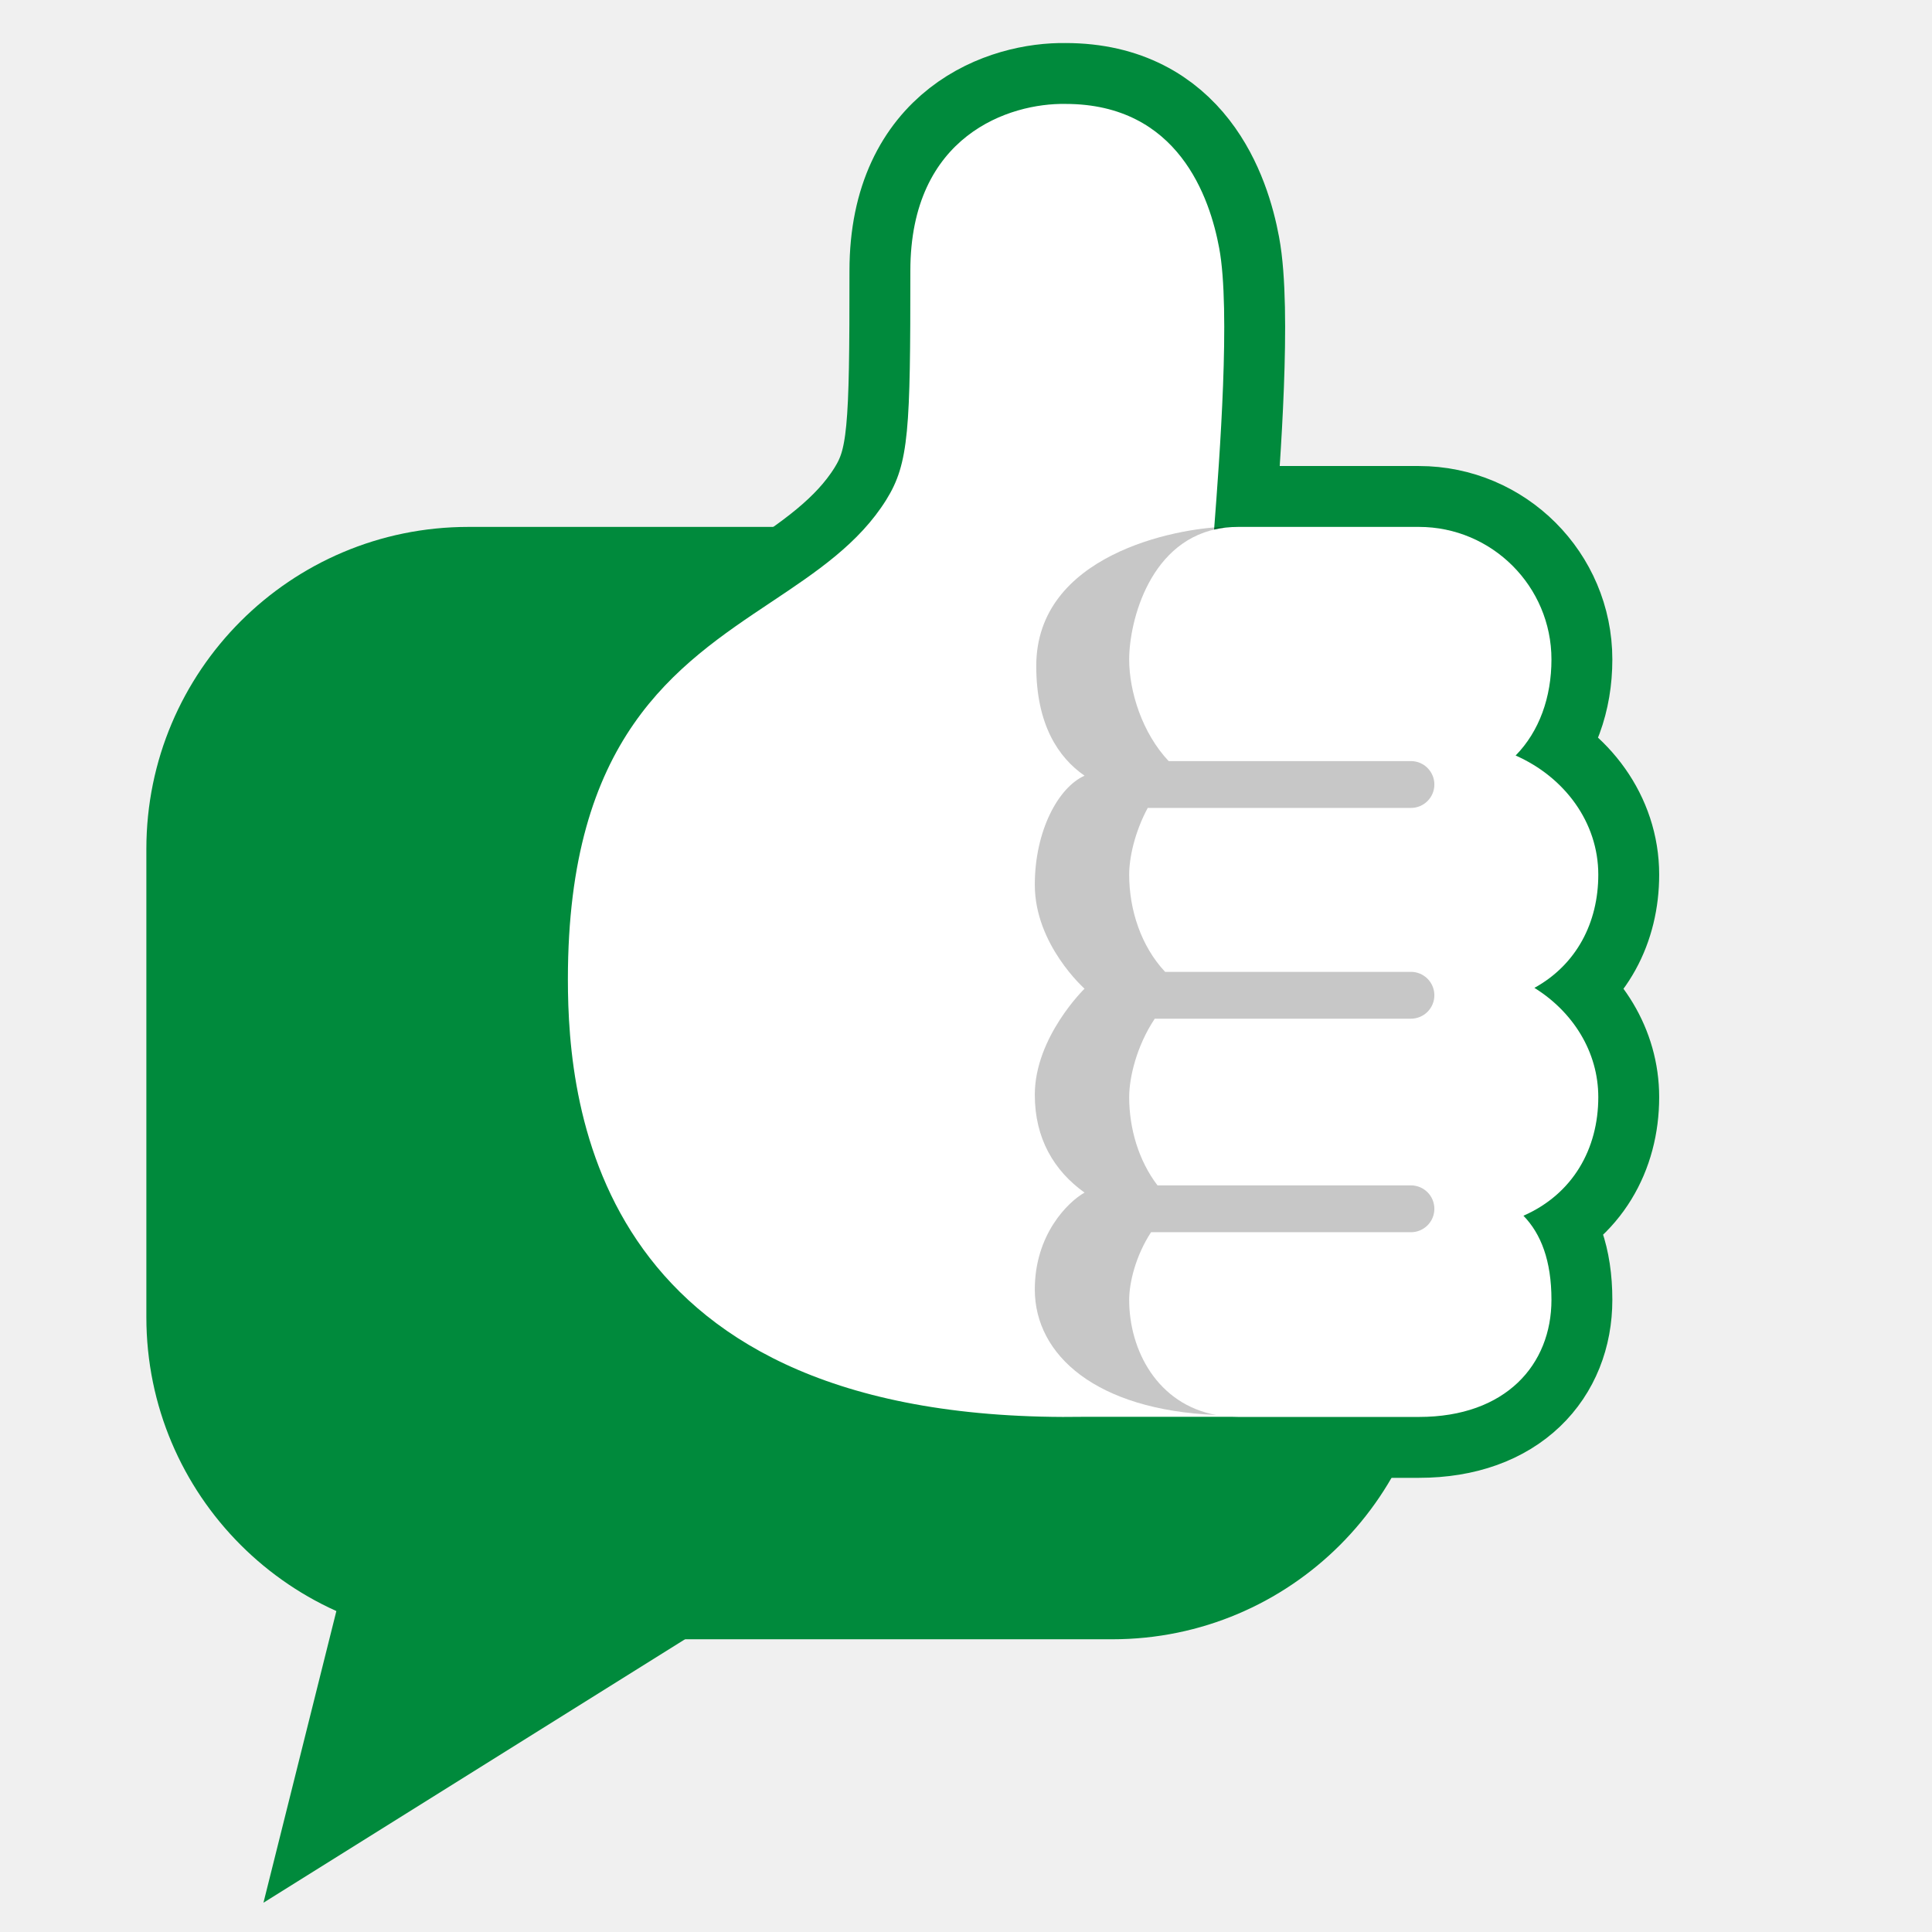
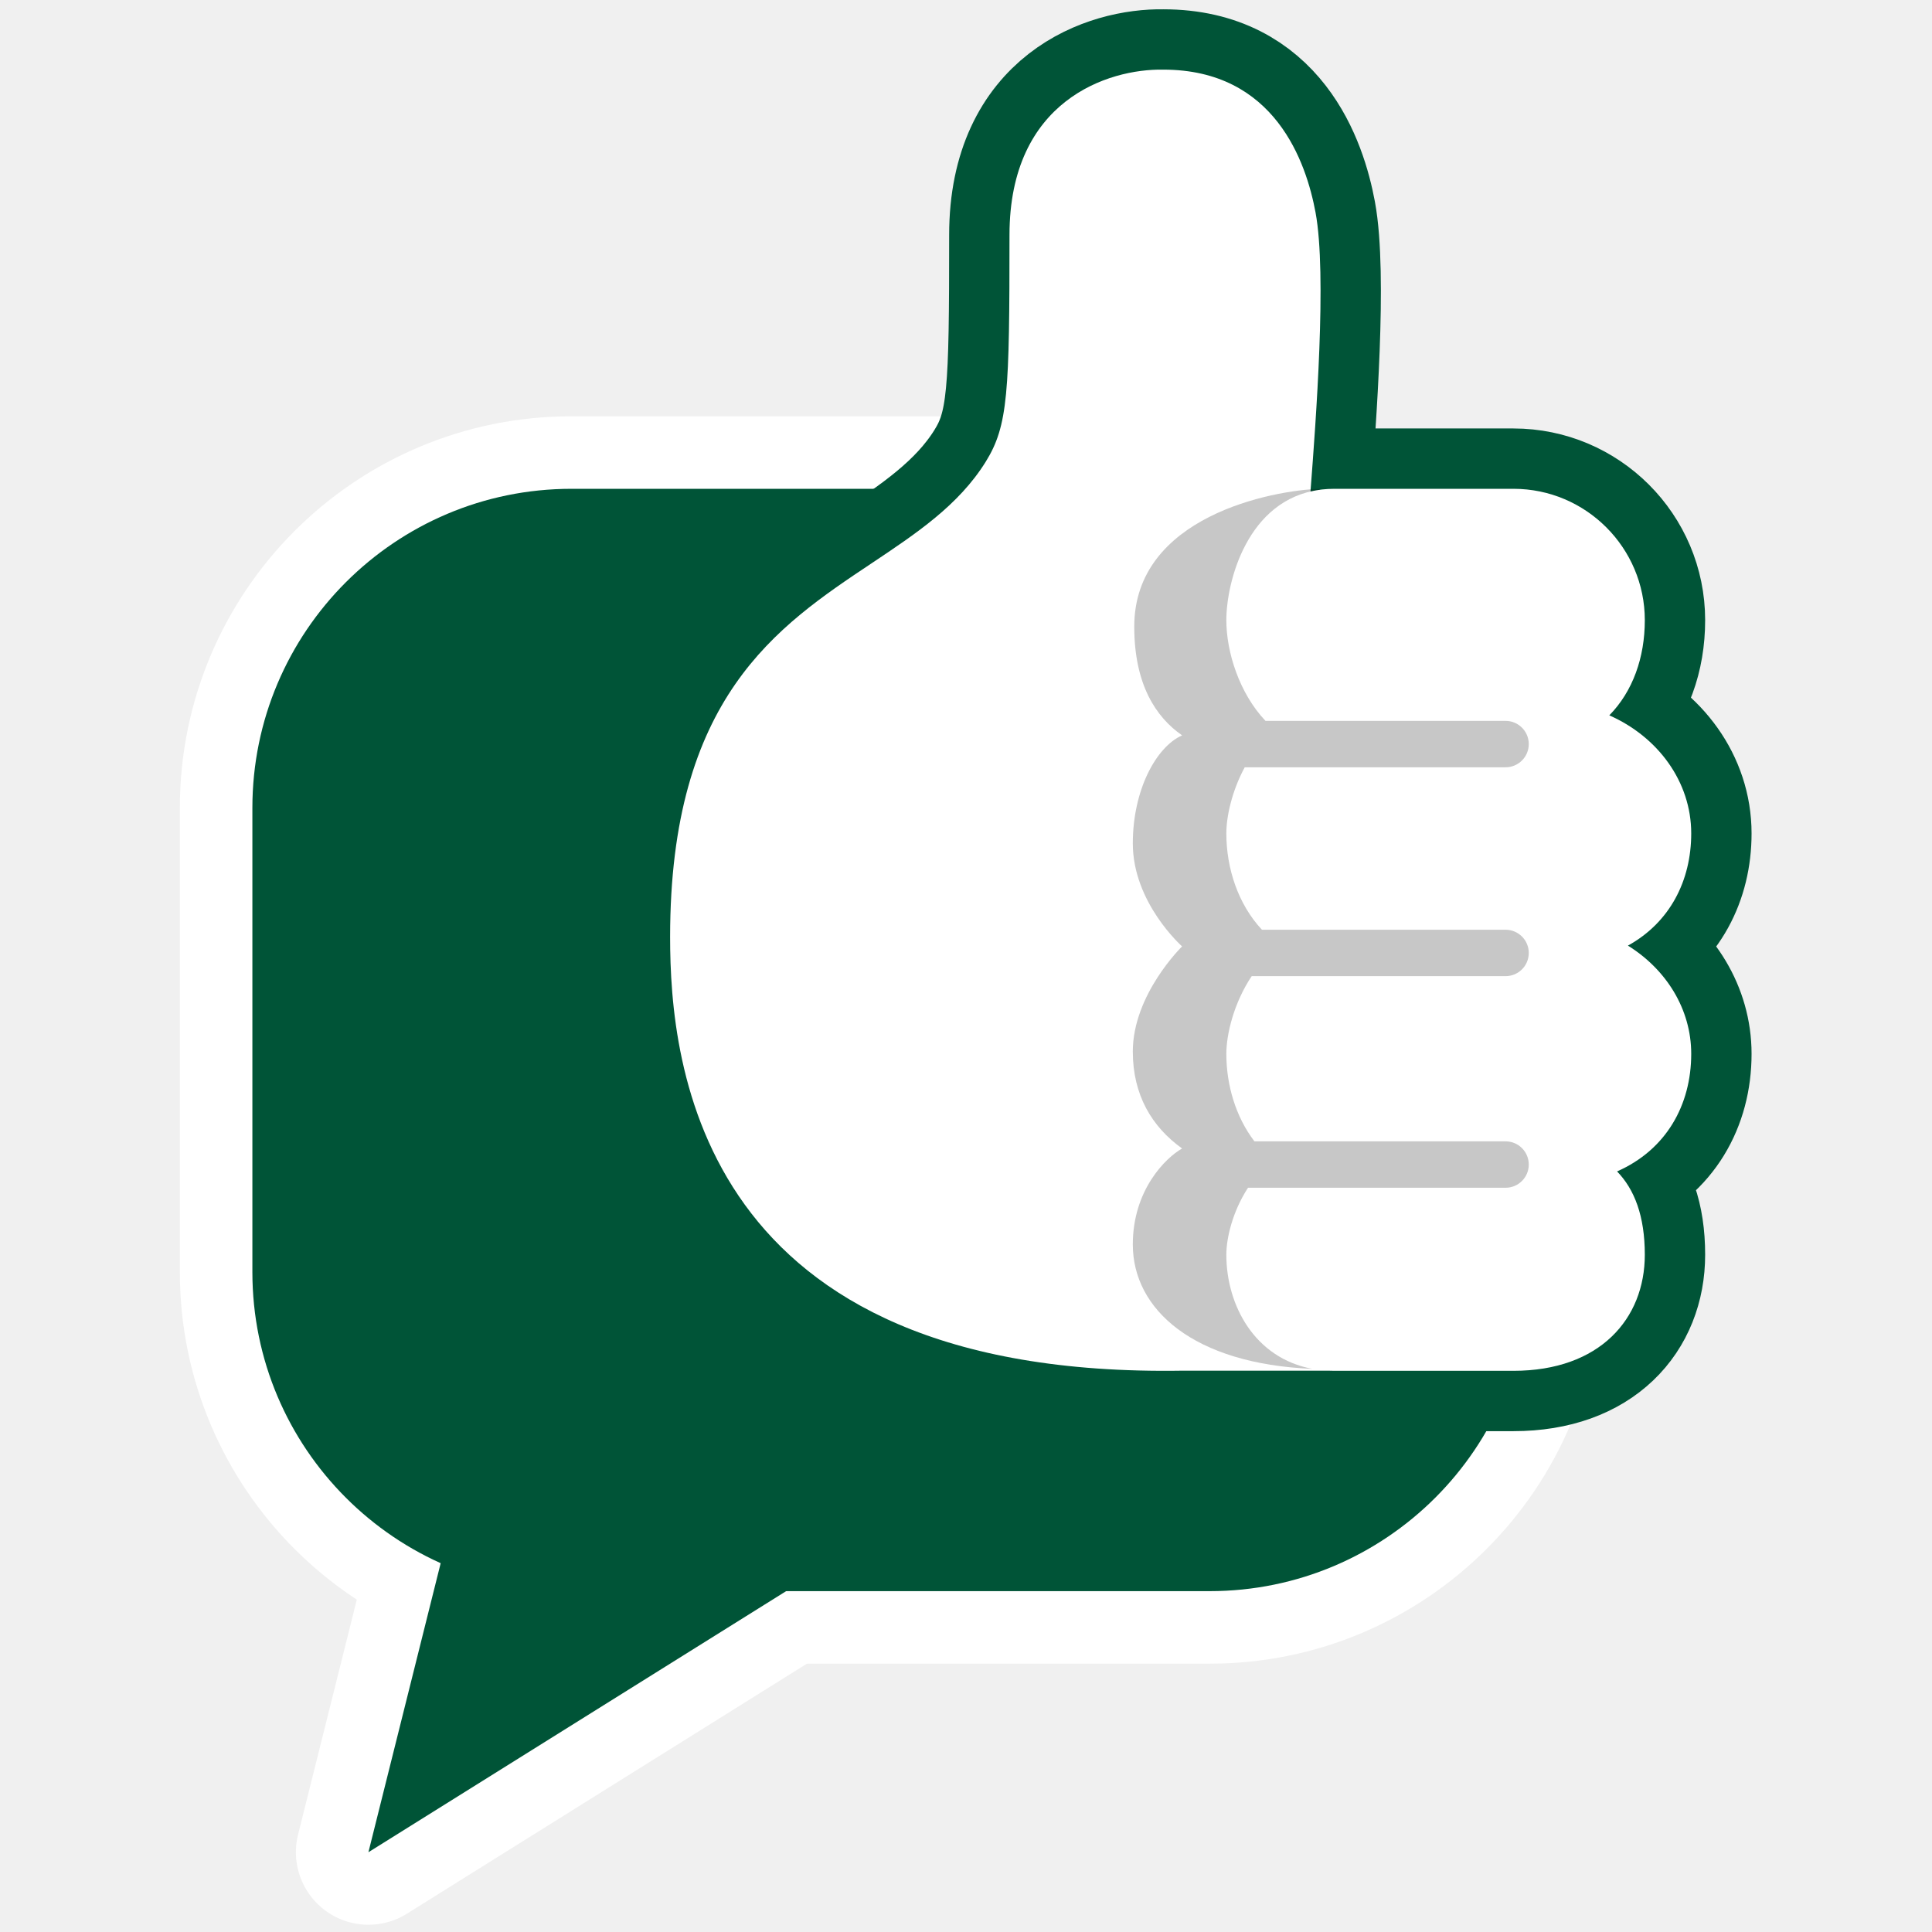
- <svg xmlns="http://www.w3.org/2000/svg" viewBox="-1 -2 66 66">
-   <g fill="#008a3c">
+ <svg xmlns="http://www.w3.org/2000/svg" viewBox="-4.7 -0.85 66.6 66.6">
+   <g class="kontur" fill="#fff" stroke="#fff" stroke-width="5" stroke-linejoin="round">
+     <rect x="4" y="16" width="44" height="38" rx="11" />
+     <path d="M11 51 L8 63 L24 53 Z" />
+   </g>
+   <g fill="#005437">
    <rect x="4" y="16" width="44" height="38" rx="11" />
    <path d="M11 51 L8 63 L24 53 Z" />
  </g>
  <g transform="translate(36 24) scale(1.6) translate(-16 -16)">
-     <path d="M12.312 5.531C12.312 2.631 14.438 1.948 15.625 1.969C18.038 1.969 18.707 3.978 18.906 5.047C19.154 6.376 18.912 9.556 18.8 11.016L18.797 11.057C18.956 11.02 19.127 11 19.312 11H23.17C24.73 11 26 12.27 26 13.83C26 14.636 25.741 15.365 25.235 15.881C26.279 16.341 27 17.308 27 18.424C27 19.447 26.537 20.345 25.636 20.842C26.459 21.353 27 22.208 27 23.174C27 24.281 26.457 25.243 25.402 25.707C25.777 26.093 26 26.668 26 27.502C26 28.881 25.031 30.003 23.17 30.003H19.312C19.267 30.003 19.222 30.002 19.178 30H16.047C5.609 30.172 5 23.406 5 20.656C5 15.5 7.298 13.967 9.341 12.605C10.306 11.961 11.215 11.355 11.797 10.422C12.285 9.639 12.312 8.922 12.312 5.531Z" fill="none" stroke="#008a3c" stroke-width="2.6" stroke-linejoin="round" />
+     <path d="M12.312 5.531C12.312 2.631 14.438 1.948 15.625 1.969C18.038 1.969 18.707 3.978 18.906 5.047C19.154 6.376 18.912 9.556 18.8 11.016L18.797 11.057C18.956 11.02 19.127 11 19.312 11H23.17C24.73 11 26 12.27 26 13.83C26 14.636 25.741 15.365 25.235 15.881C26.279 16.341 27 17.308 27 18.424C27 19.447 26.537 20.345 25.636 20.842C26.459 21.353 27 22.208 27 23.174C27 24.281 26.457 25.243 25.402 25.707C25.777 26.093 26 26.668 26 27.502C26 28.881 25.031 30.003 23.17 30.003H19.312C19.267 30.003 19.222 30.002 19.178 30H16.047C5.609 30.172 5 23.406 5 20.656C5 15.5 7.298 13.967 9.341 12.605C10.306 11.961 11.215 11.355 11.797 10.422C12.285 9.639 12.312 8.922 12.312 5.531Z" fill="none" stroke="#005437" stroke-width="2.6" stroke-linejoin="round" />
    <path d="M12.312 5.531C12.312 2.631 14.438 1.948 15.625 1.969C18.038 1.969 18.707 3.978 18.906 5.047C19.154 6.376 18.912 9.556 18.8 11.016L18.797 11.057C18.956 11.02 19.127 11 19.312 11H23.17C24.73 11 26 12.27 26 13.83C26 14.636 25.741 15.365 25.235 15.881C26.279 16.341 27 17.308 27 18.424C27 19.447 26.537 20.345 25.636 20.842C26.459 21.353 27 22.208 27 23.174C27 24.281 26.457 25.243 25.402 25.707C25.777 26.093 26 26.668 26 27.502C26 28.881 25.031 30.003 23.17 30.003H19.312C19.267 30.003 19.222 30.002 19.178 30H16.047C5.609 30.172 5 23.406 5 20.656C5 15.5 7.298 13.967 9.341 12.605C10.306 11.961 11.215 11.355 11.797 10.422C12.285 9.639 12.312 8.922 12.312 5.531Z" fill="#fff" />
    <path d="M19 11C17.979 11.031 15 11.594 15 13.969C15 15.219 15.469 15.922 16.031 16.312C15.469 16.562 14.969 17.491 14.969 18.641C14.969 19.922 16.031 20.859 16.031 20.859C16.031 20.859 14.969 21.891 14.969 23.125C14.969 24.057 15.377 24.745 16.031 25.213C15.677 25.413 14.969 26.106 14.969 27.281C14.969 28.682 16.277 29.856 18.839 29.961C17.591 29.73 16.984 28.586 16.984 27.502C16.984 27.143 17.119 26.567 17.451 26.059H23C23.276 26.059 23.5 25.835 23.5 25.559C23.5 25.283 23.276 25.059 23 25.059H17.589C17.184 24.529 16.984 23.841 16.984 23.174C16.984 22.758 17.141 22.085 17.53 21.5H23C23.276 21.5 23.5 21.276 23.5 21C23.5 20.724 23.276 20.5 23 20.5H17.751C17.237 19.951 16.984 19.175 16.984 18.424C16.984 18.067 17.1 17.519 17.38 17H23C23.276 17 23.5 16.776 23.5 16.5C23.5 16.224 23.276 16 23 16H17.827C17.263 15.403 16.984 14.516 16.984 13.83C16.984 13.02 17.427 11.23 19 11.02L19 11Z" fill="#000" fill-opacity=".22" />
  </g>
</svg>
